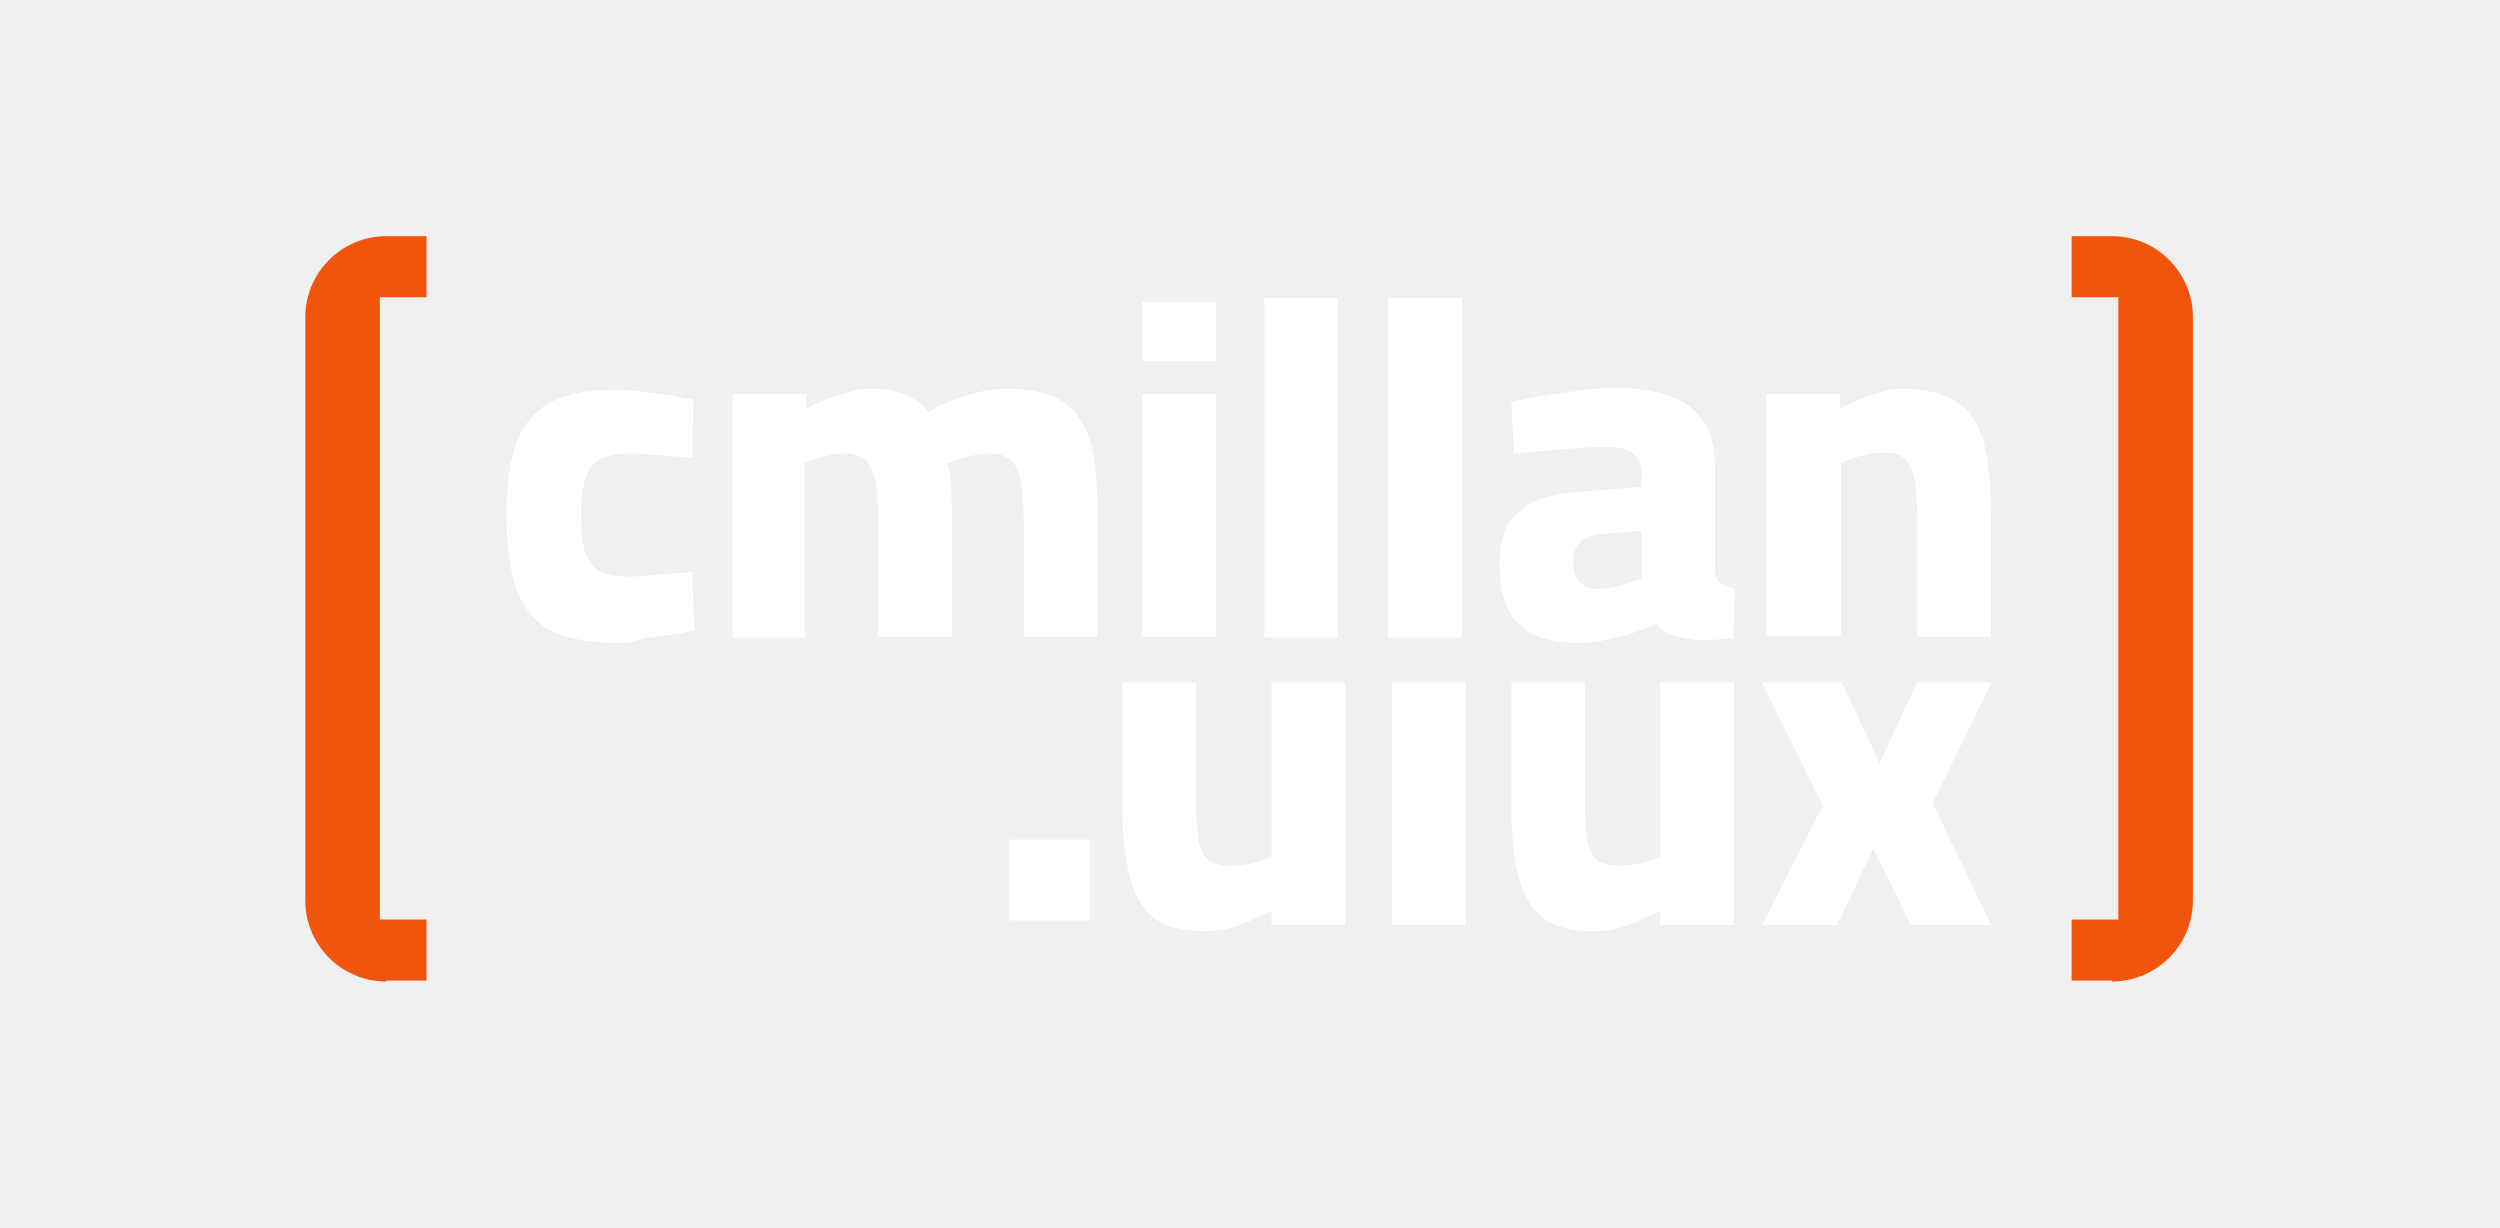
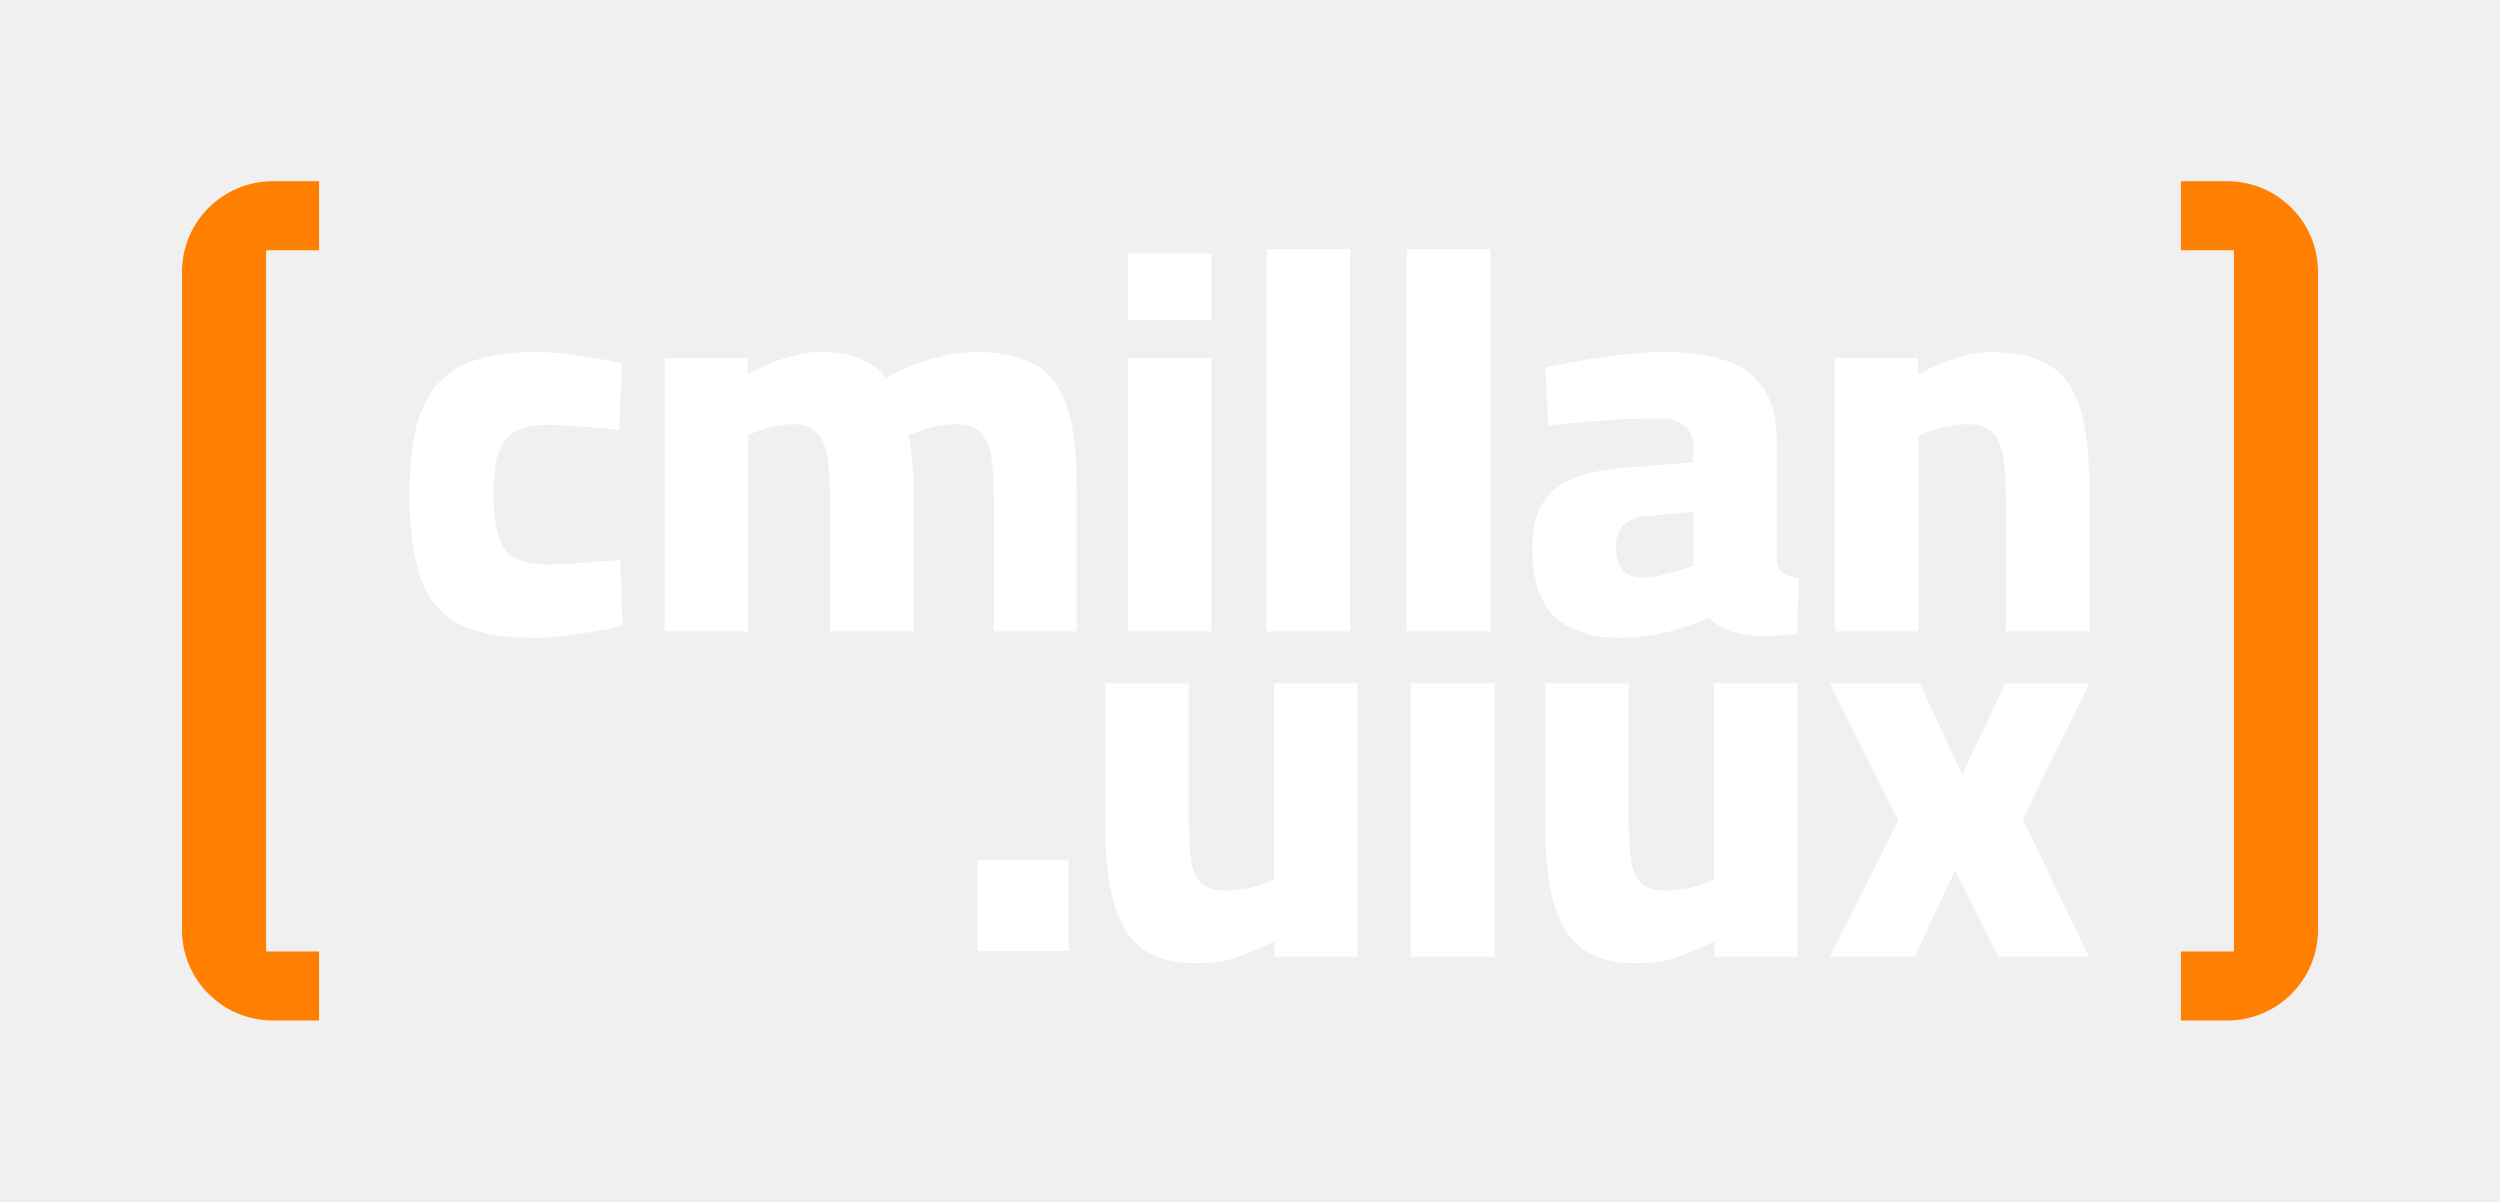
- <svg xmlns="http://www.w3.org/2000/svg" version="1.1" id="Capa_1" x="0px" y="0px" viewBox="0 0 278.4 136.7" style="enable-background:new 0 0 278.4 136.7;" xml:space="preserve">
-   <style type="text/css">
- 	.st0{fill:#F1550D;}
- 	.st1{fill:#FFFFFF;}
- </style>
-   <g>
-     <path class="st0" d="M43,109.3c-4.9,0-9-4-9-9v-65c0-4.9,4-9,9-9h4.5v6.8h-5.2v69.3h5.2v6.8H43z" />
-     <path class="st1" d="M68.8,71.6c-3.2,0-5.7-0.5-7.5-1.4c-1.8-1-3-2.5-3.8-4.6c-0.7-2.1-1.1-4.9-1.1-8.3c0-3.5,0.4-6.2,1.2-8.2   c0.8-2,2.1-3.5,3.9-4.4c1.8-0.9,4.2-1.3,7.1-1.3c0.8,0,1.8,0.1,2.8,0.2c1,0.1,2.1,0.3,3.1,0.4c1,0.2,1.9,0.4,2.7,0.5L77.1,51   c-0.7-0.1-1.5-0.1-2.4-0.2c-0.9-0.1-1.8-0.1-2.6-0.2c-0.8-0.1-1.5-0.1-2-0.1c-1.4,0-2.4,0.2-3.2,0.6c-0.8,0.4-1.3,1.1-1.7,2.1   c-0.3,1-0.5,2.3-0.5,3.9c0,1.7,0.1,3.1,0.4,4.2c0.3,1,0.9,1.8,1.6,2.3c0.8,0.4,1.9,0.6,3.3,0.6c0.5,0,1.2,0,2-0.1   c0.9-0.1,1.7-0.1,2.6-0.2c0.9-0.1,1.8-0.1,2.5-0.2l0.2,6.5c-0.7,0.2-1.6,0.4-2.6,0.5c-1,0.1-2,0.3-3.1,0.4   C70.6,71.5,69.7,71.6,68.8,71.6z" />
-     <path class="st1" d="M81.6,70.9v-27h8.2v1.7c0.5-0.4,1.2-0.7,2-1c0.8-0.4,1.7-0.6,2.6-0.9c0.9-0.3,1.8-0.4,2.6-0.4   c1.6,0,2.9,0.2,3.9,0.7c1,0.4,1.9,1.1,2.5,1.9c0.6-0.4,1.4-0.8,2.4-1.2c1-0.4,2-0.7,3.1-1c1.1-0.3,2.2-0.4,3.3-0.4   c2,0,3.7,0.3,4.9,0.8c1.3,0.5,2.3,1.3,3.1,2.5c0.8,1.1,1.3,2.5,1.6,4.2c0.3,1.7,0.4,3.8,0.4,6.1v14H114V57.8c0-1.7-0.1-3.1-0.3-4.1   c-0.2-1.1-0.5-1.9-1.1-2.4c-0.5-0.5-1.3-0.8-2.3-0.8c-0.6,0-1.2,0.1-1.8,0.2c-0.6,0.1-1.2,0.3-1.7,0.4c-0.5,0.2-0.9,0.4-1.3,0.5   c0.2,0.6,0.4,1.5,0.4,2.7c0.1,1.1,0.1,2.3,0.1,3.4v13.2h-8.2V57.9c0-1.8-0.1-3.2-0.3-4.2c-0.2-1.1-0.5-1.9-1.1-2.4   c-0.5-0.5-1.3-0.8-2.3-0.8c-0.6,0-1.1,0.1-1.7,0.2c-0.6,0.1-1.1,0.3-1.6,0.4c-0.5,0.2-0.9,0.3-1.2,0.5v19.4H81.6z" />
-     <path class="st1" d="M127.2,70.9v-27h8.2v27H127.2z M127.2,40.2v-6.6h8.2v6.6H127.2z" />
-     <path class="st1" d="M140.8,70.9V33.2h8.2v37.8H140.8z" />
-     <path class="st1" d="M154.6,70.9V33.2h8.2v37.8H154.6z" />
-     <path class="st1" d="M175.7,71.6c-2.9,0-5.1-0.7-6.6-2.1c-1.4-1.4-2.1-3.6-2.1-6.6c0-2.1,0.4-3.7,1.1-4.8c0.8-1.1,1.9-2,3.4-2.5   s3.2-0.8,5.3-0.9l6-0.5v-1.4c0-1.1-0.3-1.8-0.9-2.3c-0.6-0.5-1.4-0.7-2.6-0.7c-1,0-2.2,0-3.5,0.1c-1.3,0.1-2.6,0.2-3.9,0.3   c-1.3,0.1-2.4,0.2-3.3,0.3l-0.3-5.7c1-0.3,2.1-0.5,3.4-0.7c1.4-0.3,2.8-0.4,4.2-0.6c1.5-0.2,2.8-0.3,4.1-0.3c2.3,0,4.3,0.3,5.9,0.9   c1.6,0.5,2.9,1.5,3.8,2.8c0.9,1.3,1.3,3.1,1.3,5.4v11.8c0.1,0.4,0.4,0.8,0.8,1c0.4,0.2,0.9,0.4,1.4,0.5l-0.2,5.5   c-0.5,0-1.1,0.1-1.7,0.1c-0.6,0.1-1.2,0.1-1.7,0.1c-0.5,0-1,0-1.3-0.1c-0.9-0.1-1.7-0.3-2.4-0.6c-0.6-0.4-1.1-0.7-1.5-1.1   c-0.6,0.3-1.3,0.5-2.3,0.9s-2,0.6-3.1,0.8C178,71.5,176.9,71.6,175.7,71.6z M177.8,65.6c0.6,0,1.2-0.1,1.8-0.2   c0.6-0.1,1.3-0.3,1.8-0.5c0.6-0.2,1-0.3,1.4-0.5v-5.3l-4.7,0.4c-1,0.1-1.7,0.4-2.2,1c-0.5,0.5-0.7,1.2-0.7,2.1   c0,0.9,0.2,1.6,0.6,2.1S176.9,65.6,177.8,65.6z" />
-     <path class="st1" d="M196.7,70.9v-27h8.2v1.7c0.6-0.4,1.3-0.7,2-1c0.8-0.4,1.6-0.6,2.5-0.9c0.9-0.3,1.7-0.4,2.5-0.4   c1.9,0,3.5,0.3,4.7,0.8c1.3,0.5,2.3,1.2,3,2.3c0.8,1.1,1.3,2.5,1.6,4.2c0.3,1.8,0.5,3.9,0.5,6.4v13.9h-8.2V57.5   c0-1.7-0.1-3-0.3-4.1c-0.2-1-0.6-1.8-1.1-2.3c-0.5-0.5-1.3-0.7-2.3-0.7c-0.6,0-1.2,0.1-1.8,0.2c-0.6,0.1-1.2,0.3-1.7,0.4   c-0.5,0.2-1,0.4-1.3,0.5v19.3H196.7z" />
-     <path class="st1" d="M134,103.7c-2.3,0-4.2-0.5-5.5-1.5c-1.3-1-2.2-2.6-2.7-4.6c-0.5-2-0.8-4.5-0.8-7.6V76h8.2v13.6   c0,1.7,0.1,3.1,0.3,4.1c0.2,1,0.5,1.7,1.1,2.1c0.5,0.4,1.3,0.6,2.3,0.6c0.9,0,1.8-0.1,2.7-0.3c0.9-0.3,1.5-0.5,2-0.8V76h8.2v27   h-8.2v-1.6c-1.2,0.6-2.4,1.2-3.6,1.6C136.9,103.5,135.5,103.7,134,103.7z" />
-     <path class="st1" d="M155,103.1V76h8.2v27H155z" />
-     <path class="st1" d="M177.3,103.7c-2.3,0-4.2-0.5-5.5-1.5c-1.3-1-2.2-2.6-2.7-4.6s-0.8-4.5-0.8-7.6V76h8.2v13.6   c0,1.7,0.1,3.1,0.3,4.1s0.5,1.7,1.1,2.1c0.5,0.4,1.3,0.6,2.3,0.6c0.9,0,1.8-0.1,2.7-0.3c0.9-0.3,1.5-0.5,2-0.8V76h8.2v27h-8.2v-1.6   c-1.2,0.6-2.4,1.2-3.6,1.6C180.1,103.5,178.8,103.7,177.3,103.7z" />
-     <path class="st1" d="M196.2,103.1l6.8-13.4L196.2,76h8.9l4.2,9l4.2-9h8.3l-6.6,13.4l6.5,13.6h-8.9l-4.2-8.5l-4,8.5H196.2z" />
-     <path class="st1" d="M112.4,93.5h9v9h-9V93.5z" />
-     <path class="st0" d="M235.2,109.3c4.9,0,9-4,9-9v-65c0-4.9-4-9-9-9h-4.5v6.8h5.2v69.3h-5.2v6.8H235.2z" />
-   </g>
+ <svg xmlns="http://www.w3.org/2000/svg" width="285" height="137" viewBox="0 0 285 137" fill="none">
+   <path d="M31.122 116.339C25.393 116.339 20.748 111.714 20.748 106.009L20.748 30.991C20.748 25.286 25.393 20.66 31.122 20.66H36.371V28.532H30.334L30.334 108.468H36.371V116.339H31.122Z" fill="#FF7F00" />
+   <path d="M60.937 72.725C57.244 72.725 54.36 72.188 52.285 71.114C50.211 69.998 48.758 68.221 47.928 65.783C47.098 63.345 46.683 60.143 46.683 56.176C46.683 52.168 47.161 49.007 48.115 46.693C49.069 44.337 50.584 42.664 52.659 41.672C54.775 40.639 57.535 40.123 60.937 40.123C61.892 40.123 62.971 40.185 64.174 40.309C65.377 40.433 66.581 40.598 67.784 40.805C68.988 41.011 70.025 41.218 70.896 41.424L70.585 48.986C69.755 48.904 68.822 48.821 67.784 48.738C66.747 48.656 65.751 48.594 64.796 48.552C63.842 48.47 63.074 48.428 62.493 48.428C60.917 48.428 59.672 48.676 58.759 49.172C57.846 49.668 57.203 50.494 56.829 51.651C56.456 52.767 56.269 54.275 56.269 56.176C56.269 58.159 56.435 59.771 56.767 61.011C57.14 62.209 57.763 63.077 58.634 63.614C59.547 64.11 60.834 64.358 62.493 64.358C63.074 64.358 63.842 64.337 64.796 64.296C65.792 64.213 66.809 64.13 67.846 64.048C68.925 63.965 69.88 63.903 70.71 63.862L70.959 71.362C70.129 71.568 69.112 71.775 67.909 71.981C66.747 72.147 65.543 72.312 64.299 72.477C63.054 72.642 61.933 72.725 60.937 72.725Z" fill="white" />
+   <path d="M75.762 71.981V40.805H85.223V42.726C85.846 42.313 86.613 41.92 87.526 41.548C88.481 41.135 89.477 40.805 90.514 40.557C91.593 40.267 92.61 40.123 93.564 40.123C95.431 40.123 96.946 40.391 98.108 40.928C99.311 41.424 100.286 42.148 101.033 43.098C101.78 42.643 102.693 42.189 103.772 41.734C104.893 41.28 106.096 40.908 107.382 40.619C108.669 40.288 109.934 40.123 111.179 40.123C113.503 40.123 115.412 40.433 116.906 41.053C118.441 41.631 119.624 42.581 120.454 43.904C121.325 45.185 121.927 46.817 122.259 48.8C122.591 50.784 122.757 53.139 122.757 55.866V71.981H113.296V56.796C113.296 54.854 113.192 53.263 112.984 52.023C112.777 50.784 112.362 49.874 111.739 49.296C111.117 48.676 110.225 48.366 109.063 48.366C108.399 48.366 107.714 48.428 107.009 48.552C106.303 48.676 105.639 48.842 105.017 49.048C104.436 49.255 103.938 49.461 103.523 49.668C103.772 50.412 103.938 51.445 104.021 52.767C104.104 54.048 104.146 55.37 104.146 56.734V71.981H94.622V56.92C94.622 54.895 94.519 53.263 94.311 52.023C94.103 50.784 93.689 49.874 93.066 49.296C92.485 48.676 91.614 48.366 90.452 48.366C89.788 48.366 89.124 48.428 88.46 48.552C87.796 48.676 87.194 48.842 86.655 49.048C86.115 49.255 85.659 49.441 85.286 49.606V71.981H75.762Z" fill="white" />
+   <path d="M128.585 71.981V40.805H138.108V71.981H128.585ZM128.585 36.466V28.904H138.108V36.466H128.585Z" fill="white" />
+   <path d="M144.393 71.981V28.408H153.917V71.981H144.393Z" fill="white" />
+   <path d="M160.38 71.981V28.408H169.903V71.981H160.38Z" fill="white" />
+   <path d="M184.832 72.725C181.429 72.725 178.877 71.899 177.176 70.246C175.516 68.593 174.686 66.072 174.686 62.684C174.686 60.287 175.122 58.449 175.993 57.168C176.906 55.845 178.213 54.895 179.915 54.316C181.616 53.738 183.67 53.387 186.077 53.263L193.048 52.705V51.093C193.048 49.854 192.695 48.986 191.99 48.49C191.326 47.953 190.33 47.684 189.002 47.684C187.799 47.684 186.429 47.726 184.894 47.809C183.359 47.891 181.844 47.994 180.35 48.118C178.856 48.242 177.57 48.366 176.491 48.49L176.18 41.92C177.3 41.631 178.628 41.362 180.163 41.114C181.74 40.825 183.379 40.598 185.081 40.433C186.782 40.226 188.38 40.123 189.874 40.123C192.571 40.123 194.853 40.453 196.721 41.114C198.629 41.734 200.082 42.809 201.078 44.337C202.074 45.825 202.571 47.912 202.571 50.598V64.234C202.696 64.73 202.986 65.122 203.443 65.411C203.941 65.659 204.48 65.845 205.061 65.969L204.875 72.291C204.252 72.332 203.588 72.374 202.883 72.415C202.177 72.498 201.513 72.519 200.891 72.477C200.268 72.477 199.75 72.457 199.335 72.415C198.256 72.291 197.322 72.043 196.534 71.671C195.787 71.258 195.227 70.845 194.853 70.432C194.189 70.721 193.318 71.052 192.239 71.424C191.16 71.795 189.977 72.105 188.691 72.353C187.446 72.601 186.16 72.725 184.832 72.725ZM187.197 65.845C187.903 65.845 188.608 65.763 189.313 65.597C190.06 65.432 190.766 65.246 191.43 65.039C192.094 64.833 192.633 64.647 193.048 64.481V58.345L187.571 58.841C186.409 58.965 185.558 59.337 185.019 59.957C184.479 60.535 184.209 61.362 184.209 62.436C184.209 63.469 184.458 64.296 184.956 64.915C185.454 65.535 186.201 65.845 187.197 65.845Z" fill="white" />
+   <path d="M209.186 71.981V40.805H218.648V42.726C219.311 42.313 220.1 41.92 221.013 41.548C221.926 41.135 222.88 40.805 223.876 40.557C224.913 40.267 225.889 40.123 226.802 40.123C229.001 40.123 230.827 40.412 232.279 40.99C233.731 41.528 234.893 42.416 235.765 43.656C236.636 44.895 237.259 46.528 237.632 48.552C238.006 50.577 238.192 53.036 238.192 55.928V71.981H228.669V56.486C228.669 54.544 228.544 52.974 228.295 51.775C228.046 50.577 227.611 49.709 226.988 49.172C226.366 48.635 225.474 48.366 224.312 48.366C223.648 48.366 222.963 48.428 222.258 48.552C221.552 48.676 220.888 48.842 220.266 49.048C219.643 49.255 219.125 49.461 218.71 49.668V71.981H209.186Z" fill="white" />
+   <path d="M136.463 109.811C133.766 109.811 131.65 109.232 130.115 108.075C128.621 106.877 127.563 105.121 126.94 102.807C126.318 100.493 126.006 97.58 126.006 94.067V77.89H135.53V93.634C135.53 95.617 135.634 97.187 135.841 98.344C136.049 99.501 136.463 100.328 137.086 100.823C137.708 101.278 138.601 101.505 139.762 101.505C140.841 101.505 141.879 101.381 142.875 101.133C143.871 100.844 144.659 100.555 145.24 100.266V77.89H154.763V109.067H145.302V107.27C143.891 108.013 142.501 108.612 141.132 109.067C139.804 109.563 138.248 109.811 136.463 109.811Z" fill="white" />
+   <path d="M160.844 109.067V77.89H170.367V109.067H160.844Z" fill="white" />
+   <path d="M186.612 109.811C183.914 109.811 181.798 109.232 180.263 108.075C178.769 106.877 177.711 105.121 177.088 102.807C176.466 100.493 176.154 97.58 176.154 94.067V77.89H185.678V93.634C185.678 95.617 185.782 97.187 185.989 98.344C186.197 99.501 186.612 100.328 187.234 100.823C187.856 101.278 188.749 101.505 189.91 101.505C190.989 101.505 192.027 101.381 193.023 101.133C194.019 100.844 194.807 100.555 195.388 100.266V77.89H204.911V109.067H195.45V107.27C194.039 108.013 192.649 108.612 191.28 109.067C189.952 109.563 188.396 109.811 186.612 109.811Z" fill="white" />
+   <path d="M208.564 109.067L216.407 93.572L208.564 77.89H218.835L223.69 88.303L228.607 77.89H238.193L230.599 93.386L238.13 109.067H227.798L222.881 99.212L218.274 109.067H208.564Z" fill="white" />
+   <path d="M111.459 98.076H121.833V108.406H111.459V98.076Z" fill="white" />
+   <path d="M253.878 116.339C259.607 116.339 264.252 111.714 264.252 106.009L264.252 30.991C264.252 25.286 259.607 20.66 253.878 20.66H248.628V28.532H254.666L254.666 108.468H248.628V116.339H253.878Z" fill="#FF7F00" />
</svg>
